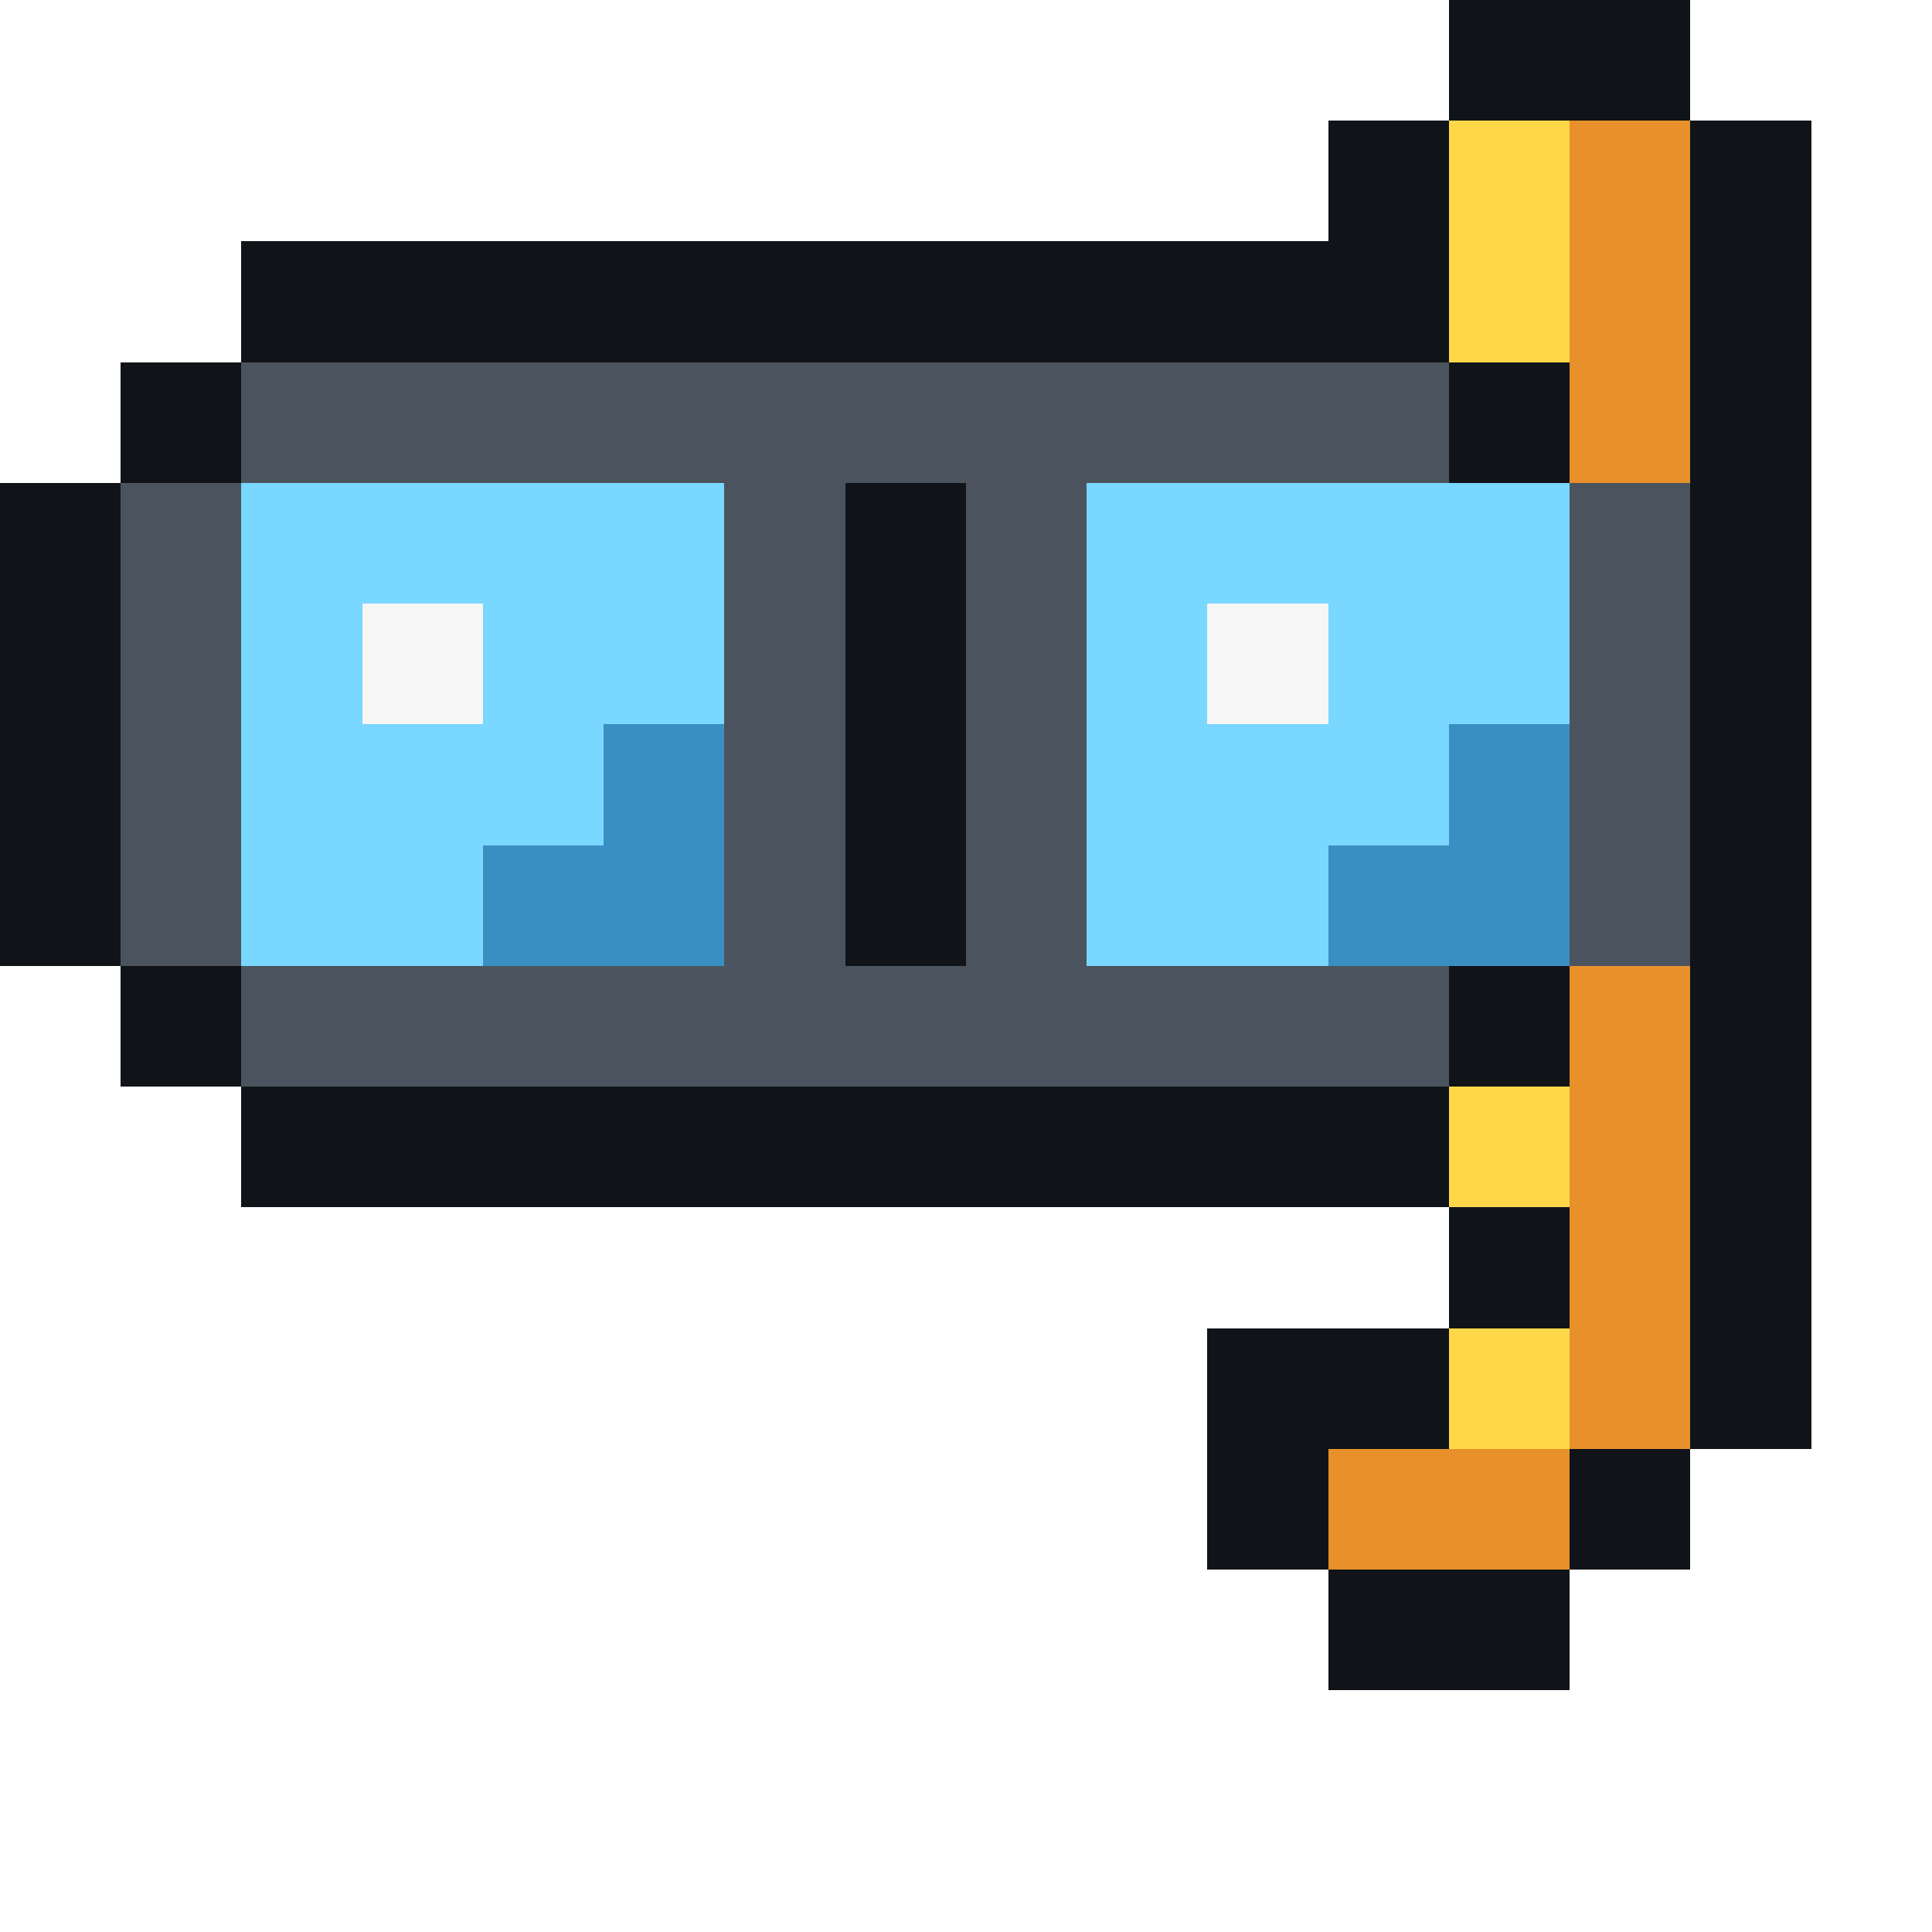
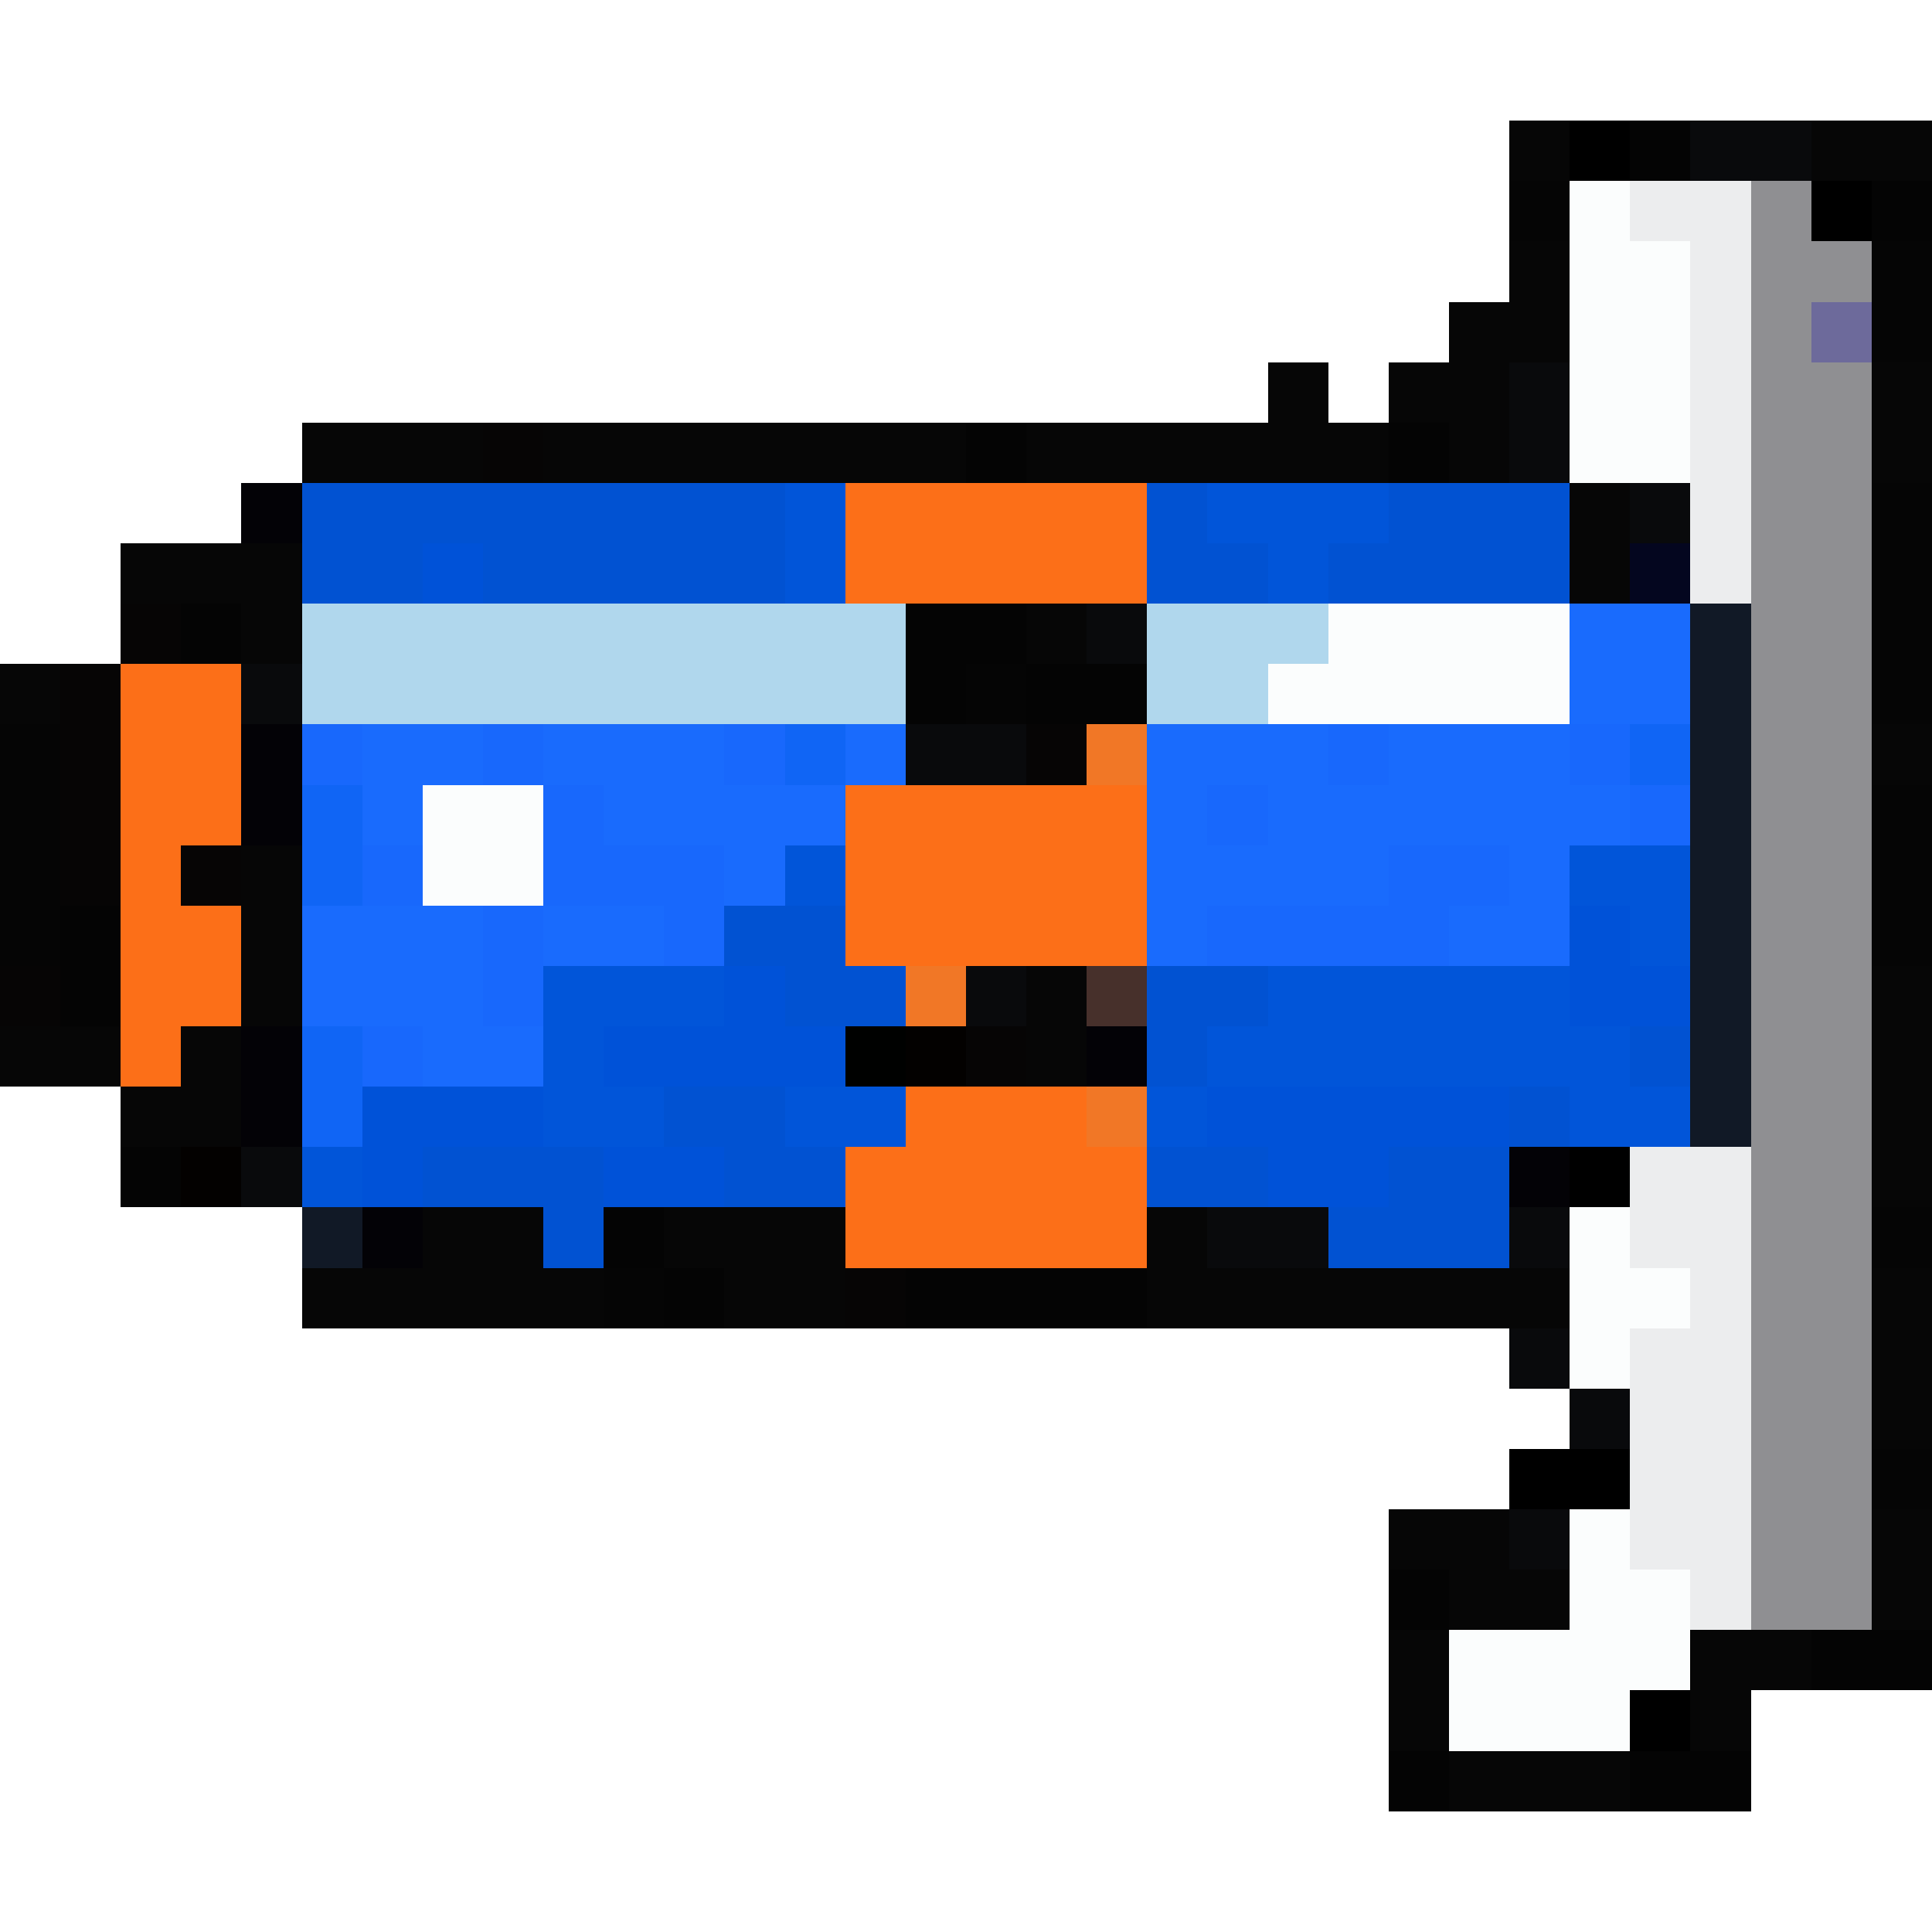
- <svg xmlns="http://www.w3.org/2000/svg" viewBox="0 0 16 16" shape-rendering="crispEdges">
-   <rect x="12" y="0" width="2" height="1" fill="#101418" />
-   <rect x="11" y="1" width="1" height="1" fill="#101418" />
-   <rect x="12" y="1" width="1" height="1" fill="#ffd84a" />
-   <rect x="13" y="1" width="1" height="1" fill="#e8902a" />
-   <rect x="14" y="1" width="1" height="1" fill="#101418" />
-   <rect x="2" y="2" width="10" height="1" fill="#101418" />
-   <rect x="12" y="2" width="1" height="1" fill="#ffd84a" />
-   <rect x="13" y="2" width="1" height="1" fill="#e8902a" />
-   <rect x="14" y="2" width="1" height="1" fill="#101418" />
-   <rect x="1" y="3" width="1" height="1" fill="#101418" />
-   <rect x="2" y="3" width="10" height="1" fill="#4b545e" />
-   <rect x="12" y="3" width="1" height="1" fill="#101418" />
-   <rect x="13" y="3" width="1" height="1" fill="#e8902a" />
-   <rect x="14" y="3" width="1" height="1" fill="#101418" />
-   <rect x="0" y="4" width="1" height="1" fill="#101418" />
-   <rect x="1" y="4" width="1" height="1" fill="#4b545e" />
-   <rect x="2" y="4" width="4" height="1" fill="#7ad7ff" />
-   <rect x="6" y="4" width="1" height="1" fill="#4b545e" />
-   <rect x="7" y="4" width="1" height="1" fill="#101418" />
-   <rect x="8" y="4" width="1" height="1" fill="#4b545e" />
-   <rect x="9" y="4" width="4" height="1" fill="#7ad7ff" />
-   <rect x="13" y="4" width="1" height="1" fill="#4b545e" />
-   <rect x="14" y="4" width="1" height="1" fill="#101418" />
-   <rect x="0" y="5" width="1" height="1" fill="#101418" />
-   <rect x="1" y="5" width="1" height="1" fill="#4b545e" />
-   <rect x="2" y="5" width="1" height="1" fill="#7ad7ff" />
-   <rect x="3" y="5" width="1" height="1" fill="#f6f6f6" />
-   <rect x="4" y="5" width="2" height="1" fill="#7ad7ff" />
-   <rect x="6" y="5" width="1" height="1" fill="#4b545e" />
-   <rect x="7" y="5" width="1" height="1" fill="#101418" />
-   <rect x="8" y="5" width="1" height="1" fill="#4b545e" />
-   <rect x="9" y="5" width="1" height="1" fill="#7ad7ff" />
-   <rect x="10" y="5" width="1" height="1" fill="#f6f6f6" />
-   <rect x="11" y="5" width="2" height="1" fill="#7ad7ff" />
-   <rect x="13" y="5" width="1" height="1" fill="#4b545e" />
-   <rect x="14" y="5" width="1" height="1" fill="#101418" />
-   <rect x="0" y="6" width="1" height="1" fill="#101418" />
-   <rect x="1" y="6" width="1" height="1" fill="#4b545e" />
-   <rect x="2" y="6" width="3" height="1" fill="#7ad7ff" />
-   <rect x="5" y="6" width="1" height="1" fill="#3a8fc2" />
-   <rect x="6" y="6" width="1" height="1" fill="#4b545e" />
-   <rect x="7" y="6" width="1" height="1" fill="#101418" />
-   <rect x="8" y="6" width="1" height="1" fill="#4b545e" />
-   <rect x="9" y="6" width="3" height="1" fill="#7ad7ff" />
-   <rect x="12" y="6" width="1" height="1" fill="#3a8fc2" />
-   <rect x="13" y="6" width="1" height="1" fill="#4b545e" />
-   <rect x="14" y="6" width="1" height="1" fill="#101418" />
-   <rect x="0" y="7" width="1" height="1" fill="#101418" />
-   <rect x="1" y="7" width="1" height="1" fill="#4b545e" />
-   <rect x="2" y="7" width="2" height="1" fill="#7ad7ff" />
-   <rect x="4" y="7" width="2" height="1" fill="#3a8fc2" />
-   <rect x="6" y="7" width="1" height="1" fill="#4b545e" />
-   <rect x="7" y="7" width="1" height="1" fill="#101418" />
-   <rect x="8" y="7" width="1" height="1" fill="#4b545e" />
-   <rect x="9" y="7" width="2" height="1" fill="#7ad7ff" />
-   <rect x="11" y="7" width="2" height="1" fill="#3a8fc2" />
-   <rect x="13" y="7" width="1" height="1" fill="#4b545e" />
-   <rect x="14" y="7" width="1" height="1" fill="#101418" />
-   <rect x="1" y="8" width="1" height="1" fill="#101418" />
-   <rect x="2" y="8" width="10" height="1" fill="#4b545e" />
-   <rect x="12" y="8" width="1" height="1" fill="#101418" />
-   <rect x="13" y="8" width="1" height="1" fill="#e8902a" />
-   <rect x="14" y="8" width="1" height="1" fill="#101418" />
-   <rect x="2" y="9" width="10" height="1" fill="#101418" />
-   <rect x="12" y="9" width="1" height="1" fill="#ffd84a" />
-   <rect x="13" y="9" width="1" height="1" fill="#e8902a" />
-   <rect x="14" y="9" width="1" height="1" fill="#101418" />
-   <rect x="12" y="10" width="1" height="1" fill="#101418" />
-   <rect x="13" y="10" width="1" height="1" fill="#e8902a" />
-   <rect x="14" y="10" width="1" height="1" fill="#101418" />
-   <rect x="10" y="11" width="2" height="1" fill="#101418" />
-   <rect x="12" y="11" width="1" height="1" fill="#ffd84a" />
-   <rect x="13" y="11" width="1" height="1" fill="#e8902a" />
-   <rect x="14" y="11" width="1" height="1" fill="#101418" />
-   <rect x="10" y="12" width="1" height="1" fill="#101418" />
-   <rect x="11" y="12" width="2" height="1" fill="#e8902a" />
-   <rect x="13" y="12" width="1" height="1" fill="#101418" />
-   <rect x="11" y="13" width="2" height="1" fill="#101418" />
+ <svg xmlns="http://www.w3.org/2000/svg" viewBox="0 0 32 32" shape-rendering="crispEdges">
+   <rect x="25" y="2" width="1" height="1" fill="#060606" />
+   <rect x="26" y="2" width="1" height="1" fill="#000000" />
+   <rect x="27" y="2" width="1" height="1" fill="#040404" />
+   <rect x="28" y="2" width="2" height="1" fill="#090a0c" />
+   <rect x="30" y="2" width="2" height="1" fill="#060606" />
+   <rect x="25" y="3" width="1" height="1" fill="#050505" />
+   <rect x="26" y="3" width="1" height="1" fill="#fbfdfd" />
+   <rect x="27" y="3" width="2" height="1" fill="#ecedee" />
+   <rect x="29" y="3" width="1" height="1" fill="#8f8f92" />
+   <rect x="30" y="3" width="1" height="1" fill="#000000" />
+   <rect x="31" y="3" width="1" height="1" fill="#040404" />
+   <rect x="25" y="4" width="1" height="1" fill="#060606" />
+   <rect x="26" y="4" width="2" height="1" fill="#fbfdfd" />
+   <rect x="28" y="4" width="1" height="1" fill="#ecedee" />
+   <rect x="29" y="4" width="2" height="1" fill="#8f8f92" />
+   <rect x="31" y="4" width="1" height="1" fill="#050505" />
+   <rect x="24" y="5" width="2" height="1" fill="#060606" />
+   <rect x="26" y="5" width="2" height="1" fill="#fbfdfd" />
+   <rect x="28" y="5" width="1" height="1" fill="#ecedee" />
+   <rect x="29" y="5" width="1" height="1" fill="#8f8f92" />
+   <rect x="30" y="5" width="1" height="1" fill="#6d6a9b" />
+   <rect x="31" y="5" width="1" height="1" fill="#050505" />
+   <rect x="21" y="6" width="1" height="1" fill="#060606" />
+   <rect x="23" y="6" width="2" height="1" fill="#060606" />
+   <rect x="25" y="6" width="1" height="1" fill="#090a0c" />
+   <rect x="26" y="6" width="2" height="1" fill="#fbfdfd" />
+   <rect x="28" y="6" width="1" height="1" fill="#ecedee" />
+   <rect x="29" y="6" width="2" height="1" fill="#8f8f92" />
+   <rect x="31" y="6" width="1" height="1" fill="#060606" />
+   <rect x="5" y="7" width="3" height="1" fill="#060606" />
+   <rect x="8" y="7" width="1" height="1" fill="#060505" />
+   <rect x="9" y="7" width="7" height="1" fill="#060606" />
+   <rect x="16" y="7" width="1" height="1" fill="#040404" />
+   <rect x="17" y="7" width="6" height="1" fill="#060606" />
+   <rect x="23" y="7" width="1" height="1" fill="#040404" />
+   <rect x="24" y="7" width="1" height="1" fill="#060606" />
+   <rect x="25" y="7" width="1" height="1" fill="#090a0c" />
+   <rect x="26" y="7" width="2" height="1" fill="#fbfdfd" />
+   <rect x="28" y="7" width="1" height="1" fill="#ecedee" />
+   <rect x="29" y="7" width="2" height="1" fill="#8f8f92" />
+   <rect x="31" y="7" width="1" height="1" fill="#060606" />
+   <rect x="4" y="8" width="1" height="1" fill="#030206" />
+   <rect x="5" y="8" width="8" height="1" fill="#0152d2" />
+   <rect x="13" y="8" width="1" height="1" fill="#0155d9" />
+   <rect x="14" y="8" width="5" height="1" fill="#fc6f18" />
+   <rect x="19" y="8" width="1" height="1" fill="#0152d2" />
+   <rect x="20" y="8" width="3" height="1" fill="#0155d9" />
+   <rect x="23" y="8" width="3" height="1" fill="#0152d2" />
+   <rect x="26" y="8" width="1" height="1" fill="#060606" />
+   <rect x="27" y="8" width="1" height="1" fill="#090a0c" />
+   <rect x="28" y="8" width="1" height="1" fill="#ecedee" />
+   <rect x="29" y="8" width="2" height="1" fill="#8f8f92" />
+   <rect x="31" y="8" width="1" height="1" fill="#050505" />
+   <rect x="2" y="9" width="3" height="1" fill="#060606" />
+   <rect x="5" y="9" width="2" height="1" fill="#0152d2" />
+   <rect x="7" y="9" width="1" height="1" fill="#0052d8" />
+   <rect x="8" y="9" width="5" height="1" fill="#0152d2" />
+   <rect x="13" y="9" width="1" height="1" fill="#0155d9" />
+   <rect x="14" y="9" width="5" height="1" fill="#fc6f18" />
+   <rect x="19" y="9" width="2" height="1" fill="#0152d2" />
+   <rect x="21" y="9" width="1" height="1" fill="#0155d9" />
+   <rect x="22" y="9" width="4" height="1" fill="#0152d2" />
+   <rect x="26" y="9" width="1" height="1" fill="#060606" />
+   <rect x="27" y="9" width="1" height="1" fill="#04061f" />
+   <rect x="28" y="9" width="1" height="1" fill="#ecedee" />
+   <rect x="29" y="9" width="2" height="1" fill="#8f8f92" />
+   <rect x="31" y="9" width="1" height="1" fill="#050505" />
+   <rect x="2" y="10" width="1" height="1" fill="#060505" />
+   <rect x="3" y="10" width="1" height="1" fill="#040404" />
+   <rect x="4" y="10" width="1" height="1" fill="#060606" />
+   <rect x="5" y="10" width="10" height="1" fill="#b0d7ed" />
+   <rect x="15" y="10" width="2" height="1" fill="#040404" />
+   <rect x="17" y="10" width="1" height="1" fill="#060606" />
+   <rect x="18" y="10" width="1" height="1" fill="#090a0c" />
+   <rect x="19" y="10" width="3" height="1" fill="#b0d7ed" />
+   <rect x="22" y="10" width="4" height="1" fill="#fbfdfd" />
+   <rect x="26" y="10" width="2" height="1" fill="#196bfd" />
+   <rect x="28" y="10" width="1" height="1" fill="#111926" />
+   <rect x="29" y="10" width="2" height="1" fill="#8f8f92" />
+   <rect x="31" y="10" width="1" height="1" fill="#050505" />
+   <rect x="0" y="11" width="1" height="1" fill="#060606" />
+   <rect x="1" y="11" width="1" height="1" fill="#060505" />
+   <rect x="2" y="11" width="2" height="1" fill="#fc6f18" />
+   <rect x="4" y="11" width="1" height="1" fill="#090a0c" />
+   <rect x="5" y="11" width="10" height="1" fill="#b0d7ed" />
+   <rect x="15" y="11" width="1" height="1" fill="#040404" />
+   <rect x="16" y="11" width="1" height="1" fill="#050505" />
+   <rect x="17" y="11" width="2" height="1" fill="#040404" />
+   <rect x="19" y="11" width="2" height="1" fill="#b0d7ed" />
+   <rect x="21" y="11" width="5" height="1" fill="#fbfdfd" />
+   <rect x="26" y="11" width="2" height="1" fill="#196bfd" />
+   <rect x="28" y="11" width="1" height="1" fill="#111926" />
+   <rect x="29" y="11" width="2" height="1" fill="#8f8f92" />
+   <rect x="31" y="11" width="1" height="1" fill="#050505" />
+   <rect x="0" y="12" width="1" height="1" fill="#050505" />
+   <rect x="1" y="12" width="1" height="1" fill="#060505" />
+   <rect x="2" y="12" width="2" height="1" fill="#fc6f18" />
+   <rect x="4" y="12" width="1" height="1" fill="#030206" />
+   <rect x="5" y="12" width="1" height="1" fill="#1868fc" />
+   <rect x="6" y="12" width="2" height="1" fill="#196bfd" />
+   <rect x="8" y="12" width="1" height="1" fill="#1868fc" />
+   <rect x="9" y="12" width="3" height="1" fill="#196bfd" />
+   <rect x="12" y="12" width="1" height="1" fill="#1868fc" />
+   <rect x="13" y="12" width="1" height="1" fill="#1065f5" />
+   <rect x="14" y="12" width="1" height="1" fill="#196bfd" />
+   <rect x="15" y="12" width="2" height="1" fill="#090a0c" />
+   <rect x="17" y="12" width="1" height="1" fill="#060505" />
+   <rect x="18" y="12" width="1" height="1" fill="#f17726" />
+   <rect x="19" y="12" width="3" height="1" fill="#196bfd" />
+   <rect x="22" y="12" width="1" height="1" fill="#1868fc" />
+   <rect x="23" y="12" width="3" height="1" fill="#196bfd" />
+   <rect x="26" y="12" width="1" height="1" fill="#1868fc" />
+   <rect x="27" y="12" width="1" height="1" fill="#1065f5" />
+   <rect x="28" y="12" width="1" height="1" fill="#111926" />
+   <rect x="29" y="12" width="2" height="1" fill="#8f8f92" />
+   <rect x="31" y="12" width="1" height="1" fill="#060606" />
+   <rect x="0" y="13" width="1" height="1" fill="#050505" />
+   <rect x="1" y="13" width="1" height="1" fill="#060505" />
+   <rect x="2" y="13" width="2" height="1" fill="#fc6f18" />
+   <rect x="4" y="13" width="1" height="1" fill="#030206" />
+   <rect x="5" y="13" width="1" height="1" fill="#1065f5" />
+   <rect x="6" y="13" width="1" height="1" fill="#196bfd" />
+   <rect x="7" y="13" width="2" height="1" fill="#fbfdfd" />
+   <rect x="9" y="13" width="1" height="1" fill="#1868fc" />
+   <rect x="10" y="13" width="4" height="1" fill="#196bfd" />
+   <rect x="14" y="13" width="5" height="1" fill="#fc6f18" />
+   <rect x="19" y="13" width="1" height="1" fill="#196bfd" />
+   <rect x="20" y="13" width="1" height="1" fill="#1868fc" />
+   <rect x="21" y="13" width="6" height="1" fill="#196bfd" />
+   <rect x="27" y="13" width="1" height="1" fill="#1868fc" />
+   <rect x="28" y="13" width="1" height="1" fill="#111926" />
+   <rect x="29" y="13" width="2" height="1" fill="#8f8f92" />
+   <rect x="31" y="13" width="1" height="1" fill="#050505" />
+   <rect x="0" y="14" width="1" height="1" fill="#050505" />
+   <rect x="1" y="14" width="1" height="1" fill="#060505" />
+   <rect x="2" y="14" width="1" height="1" fill="#fc6f18" />
+   <rect x="3" y="14" width="1" height="1" fill="#060505" />
+   <rect x="4" y="14" width="1" height="1" fill="#060606" />
+   <rect x="5" y="14" width="1" height="1" fill="#1065f5" />
+   <rect x="6" y="14" width="1" height="1" fill="#1868fc" />
+   <rect x="7" y="14" width="2" height="1" fill="#fbfdfd" />
+   <rect x="9" y="14" width="3" height="1" fill="#1868fc" />
+   <rect x="12" y="14" width="1" height="1" fill="#196bfd" />
+   <rect x="13" y="14" width="1" height="1" fill="#0155d9" />
+   <rect x="14" y="14" width="5" height="1" fill="#fc6f18" />
+   <rect x="19" y="14" width="4" height="1" fill="#196bfd" />
+   <rect x="23" y="14" width="2" height="1" fill="#1868fc" />
+   <rect x="25" y="14" width="1" height="1" fill="#196bfd" />
+   <rect x="26" y="14" width="2" height="1" fill="#0155d9" />
+   <rect x="28" y="14" width="1" height="1" fill="#111926" />
+   <rect x="29" y="14" width="2" height="1" fill="#8f8f92" />
+   <rect x="31" y="14" width="1" height="1" fill="#050505" />
+   <rect x="0" y="15" width="1" height="1" fill="#050505" />
+   <rect x="1" y="15" width="1" height="1" fill="#040404" />
+   <rect x="2" y="15" width="2" height="1" fill="#fc6f18" />
+   <rect x="4" y="15" width="1" height="1" fill="#060606" />
+   <rect x="5" y="15" width="3" height="1" fill="#196bfd" />
+   <rect x="8" y="15" width="1" height="1" fill="#1868fc" />
+   <rect x="9" y="15" width="2" height="1" fill="#196bfd" />
+   <rect x="11" y="15" width="1" height="1" fill="#1868fc" />
+   <rect x="12" y="15" width="2" height="1" fill="#0152d2" />
+   <rect x="14" y="15" width="5" height="1" fill="#fc6f18" />
+   <rect x="19" y="15" width="1" height="1" fill="#196bfd" />
+   <rect x="20" y="15" width="4" height="1" fill="#1868fc" />
+   <rect x="24" y="15" width="2" height="1" fill="#196bfd" />
+   <rect x="26" y="15" width="1" height="1" fill="#0052d8" />
+   <rect x="27" y="15" width="1" height="1" fill="#0155d9" />
+   <rect x="28" y="15" width="1" height="1" fill="#111926" />
+   <rect x="29" y="15" width="2" height="1" fill="#8f8f92" />
+   <rect x="31" y="15" width="1" height="1" fill="#050505" />
+   <rect x="0" y="16" width="1" height="1" fill="#060505" />
+   <rect x="1" y="16" width="1" height="1" fill="#040404" />
+   <rect x="2" y="16" width="2" height="1" fill="#fc6f18" />
+   <rect x="4" y="16" width="1" height="1" fill="#060606" />
+   <rect x="5" y="16" width="3" height="1" fill="#196bfd" />
+   <rect x="8" y="16" width="1" height="1" fill="#1868fc" />
+   <rect x="9" y="16" width="3" height="1" fill="#0155d9" />
+   <rect x="12" y="16" width="1" height="1" fill="#0052d8" />
+   <rect x="13" y="16" width="2" height="1" fill="#0152d2" />
+   <rect x="15" y="16" width="1" height="1" fill="#f17726" />
+   <rect x="16" y="16" width="1" height="1" fill="#090a0c" />
+   <rect x="17" y="16" width="1" height="1" fill="#060606" />
+   <rect x="18" y="16" width="1" height="1" fill="#47302b" />
+   <rect x="19" y="16" width="2" height="1" fill="#0152d2" />
+   <rect x="21" y="16" width="5" height="1" fill="#0155d9" />
+   <rect x="26" y="16" width="2" height="1" fill="#0052d8" />
+   <rect x="28" y="16" width="1" height="1" fill="#111926" />
+   <rect x="29" y="16" width="2" height="1" fill="#8f8f92" />
+   <rect x="31" y="16" width="1" height="1" fill="#060606" />
+   <rect x="0" y="17" width="2" height="1" fill="#060606" />
+   <rect x="2" y="17" width="1" height="1" fill="#fc6f18" />
+   <rect x="3" y="17" width="1" height="1" fill="#060606" />
+   <rect x="4" y="17" width="1" height="1" fill="#030206" />
+   <rect x="5" y="17" width="1" height="1" fill="#1065f5" />
+   <rect x="6" y="17" width="1" height="1" fill="#1868fc" />
+   <rect x="7" y="17" width="2" height="1" fill="#196bfd" />
+   <rect x="9" y="17" width="1" height="1" fill="#0155d9" />
+   <rect x="10" y="17" width="4" height="1" fill="#0052d8" />
+   <rect x="14" y="17" width="1" height="1" fill="#000100" />
+   <rect x="15" y="17" width="1" height="1" fill="#030100" />
+   <rect x="16" y="17" width="1" height="1" fill="#060505" />
+   <rect x="17" y="17" width="1" height="1" fill="#060606" />
+   <rect x="18" y="17" width="1" height="1" fill="#030206" />
+   <rect x="19" y="17" width="1" height="1" fill="#0152d2" />
+   <rect x="20" y="17" width="7" height="1" fill="#0155d9" />
+   <rect x="27" y="17" width="1" height="1" fill="#0152d2" />
+   <rect x="28" y="17" width="1" height="1" fill="#111926" />
+   <rect x="29" y="17" width="2" height="1" fill="#8f8f92" />
+   <rect x="31" y="17" width="1" height="1" fill="#060606" />
+   <rect x="2" y="18" width="2" height="1" fill="#060606" />
+   <rect x="4" y="18" width="1" height="1" fill="#030206" />
+   <rect x="5" y="18" width="1" height="1" fill="#1065f5" />
+   <rect x="6" y="18" width="3" height="1" fill="#0052d8" />
+   <rect x="9" y="18" width="2" height="1" fill="#0155d9" />
+   <rect x="11" y="18" width="2" height="1" fill="#0152d2" />
+   <rect x="13" y="18" width="2" height="1" fill="#0155d9" />
+   <rect x="15" y="18" width="3" height="1" fill="#fc6f18" />
+   <rect x="18" y="18" width="1" height="1" fill="#f17726" />
+   <rect x="19" y="18" width="1" height="1" fill="#0155d9" />
+   <rect x="20" y="18" width="5" height="1" fill="#0052d8" />
+   <rect x="25" y="18" width="1" height="1" fill="#0152d2" />
+   <rect x="26" y="18" width="2" height="1" fill="#0155d9" />
+   <rect x="28" y="18" width="1" height="1" fill="#111926" />
+   <rect x="29" y="18" width="2" height="1" fill="#8f8f92" />
+   <rect x="31" y="18" width="1" height="1" fill="#060606" />
+   <rect x="2" y="19" width="1" height="1" fill="#040404" />
+   <rect x="3" y="19" width="1" height="1" fill="#030100" />
+   <rect x="4" y="19" width="1" height="1" fill="#090a0c" />
+   <rect x="5" y="19" width="1" height="1" fill="#0155d9" />
+   <rect x="6" y="19" width="1" height="1" fill="#0052d8" />
+   <rect x="7" y="19" width="3" height="1" fill="#0152d2" />
+   <rect x="10" y="19" width="2" height="1" fill="#0052d8" />
+   <rect x="12" y="19" width="2" height="1" fill="#0152d2" />
+   <rect x="14" y="19" width="5" height="1" fill="#fc6f18" />
+   <rect x="19" y="19" width="2" height="1" fill="#0152d2" />
+   <rect x="21" y="19" width="2" height="1" fill="#0052d8" />
+   <rect x="23" y="19" width="2" height="1" fill="#0152d2" />
+   <rect x="25" y="19" width="1" height="1" fill="#030206" />
+   <rect x="26" y="19" width="1" height="1" fill="#000000" />
+   <rect x="27" y="19" width="2" height="1" fill="#ecedee" />
+   <rect x="29" y="19" width="2" height="1" fill="#8f8f92" />
+   <rect x="31" y="19" width="1" height="1" fill="#060606" />
+   <rect x="5" y="20" width="1" height="1" fill="#111926" />
+   <rect x="6" y="20" width="1" height="1" fill="#030206" />
+   <rect x="7" y="20" width="2" height="1" fill="#060606" />
+   <rect x="9" y="20" width="1" height="1" fill="#0152d2" />
+   <rect x="10" y="20" width="1" height="1" fill="#040404" />
+   <rect x="11" y="20" width="3" height="1" fill="#060606" />
+   <rect x="14" y="20" width="5" height="1" fill="#fc6f18" />
+   <rect x="19" y="20" width="1" height="1" fill="#060606" />
+   <rect x="20" y="20" width="2" height="1" fill="#090a0c" />
+   <rect x="22" y="20" width="3" height="1" fill="#0152d2" />
+   <rect x="25" y="20" width="1" height="1" fill="#090a0c" />
+   <rect x="26" y="20" width="1" height="1" fill="#fbfdfd" />
+   <rect x="27" y="20" width="2" height="1" fill="#ecedee" />
+   <rect x="29" y="20" width="2" height="1" fill="#8f8f92" />
+   <rect x="31" y="20" width="1" height="1" fill="#050505" />
+   <rect x="5" y="21" width="5" height="1" fill="#060606" />
+   <rect x="10" y="21" width="1" height="1" fill="#050505" />
+   <rect x="11" y="21" width="1" height="1" fill="#040404" />
+   <rect x="12" y="21" width="2" height="1" fill="#060606" />
+   <rect x="14" y="21" width="1" height="1" fill="#060505" />
+   <rect x="15" y="21" width="4" height="1" fill="#040404" />
+   <rect x="19" y="21" width="7" height="1" fill="#060606" />
+   <rect x="26" y="21" width="2" height="1" fill="#fbfdfd" />
+   <rect x="28" y="21" width="1" height="1" fill="#ecedee" />
+   <rect x="29" y="21" width="2" height="1" fill="#8f8f92" />
+   <rect x="31" y="21" width="1" height="1" fill="#060606" />
+   <rect x="25" y="22" width="1" height="1" fill="#090a0c" />
+   <rect x="26" y="22" width="1" height="1" fill="#fbfdfd" />
+   <rect x="27" y="22" width="2" height="1" fill="#ecedee" />
+   <rect x="29" y="22" width="2" height="1" fill="#8f8f92" />
+   <rect x="31" y="22" width="1" height="1" fill="#060606" />
+   <rect x="26" y="23" width="1" height="1" fill="#090a0c" />
+   <rect x="27" y="23" width="2" height="1" fill="#ecedee" />
+   <rect x="29" y="23" width="2" height="1" fill="#8f8f92" />
+   <rect x="31" y="23" width="1" height="1" fill="#060606" />
+   <rect x="25" y="24" width="2" height="1" fill="#000000" />
+   <rect x="27" y="24" width="2" height="1" fill="#ecedee" />
+   <rect x="29" y="24" width="2" height="1" fill="#8f8f92" />
+   <rect x="31" y="24" width="1" height="1" fill="#050505" />
+   <rect x="23" y="25" width="2" height="1" fill="#060606" />
+   <rect x="25" y="25" width="1" height="1" fill="#090a0c" />
+   <rect x="26" y="25" width="1" height="1" fill="#fbfdfd" />
+   <rect x="27" y="25" width="2" height="1" fill="#ecedee" />
+   <rect x="29" y="25" width="2" height="1" fill="#8f8f92" />
+   <rect x="31" y="25" width="1" height="1" fill="#060606" />
+   <rect x="23" y="26" width="1" height="1" fill="#040404" />
+   <rect x="24" y="26" width="2" height="1" fill="#060606" />
+   <rect x="26" y="26" width="2" height="1" fill="#fbfdfd" />
+   <rect x="28" y="26" width="1" height="1" fill="#ecedee" />
+   <rect x="29" y="26" width="2" height="1" fill="#8f8f92" />
+   <rect x="31" y="26" width="1" height="1" fill="#060606" />
+   <rect x="23" y="27" width="1" height="1" fill="#060606" />
+   <rect x="24" y="27" width="4" height="1" fill="#fbfdfd" />
+   <rect x="28" y="27" width="2" height="1" fill="#060606" />
+   <rect x="30" y="27" width="2" height="1" fill="#040404" />
+   <rect x="23" y="28" width="1" height="1" fill="#060606" />
+   <rect x="24" y="28" width="3" height="1" fill="#fbfdfd" />
+   <rect x="27" y="28" width="1" height="1" fill="#000000" />
+   <rect x="28" y="28" width="1" height="1" fill="#060606" />
+   <rect x="23" y="29" width="1" height="1" fill="#040404" />
+   <rect x="24" y="29" width="3" height="1" fill="#060606" />
+   <rect x="27" y="29" width="2" height="1" fill="#040404" />
</svg>
